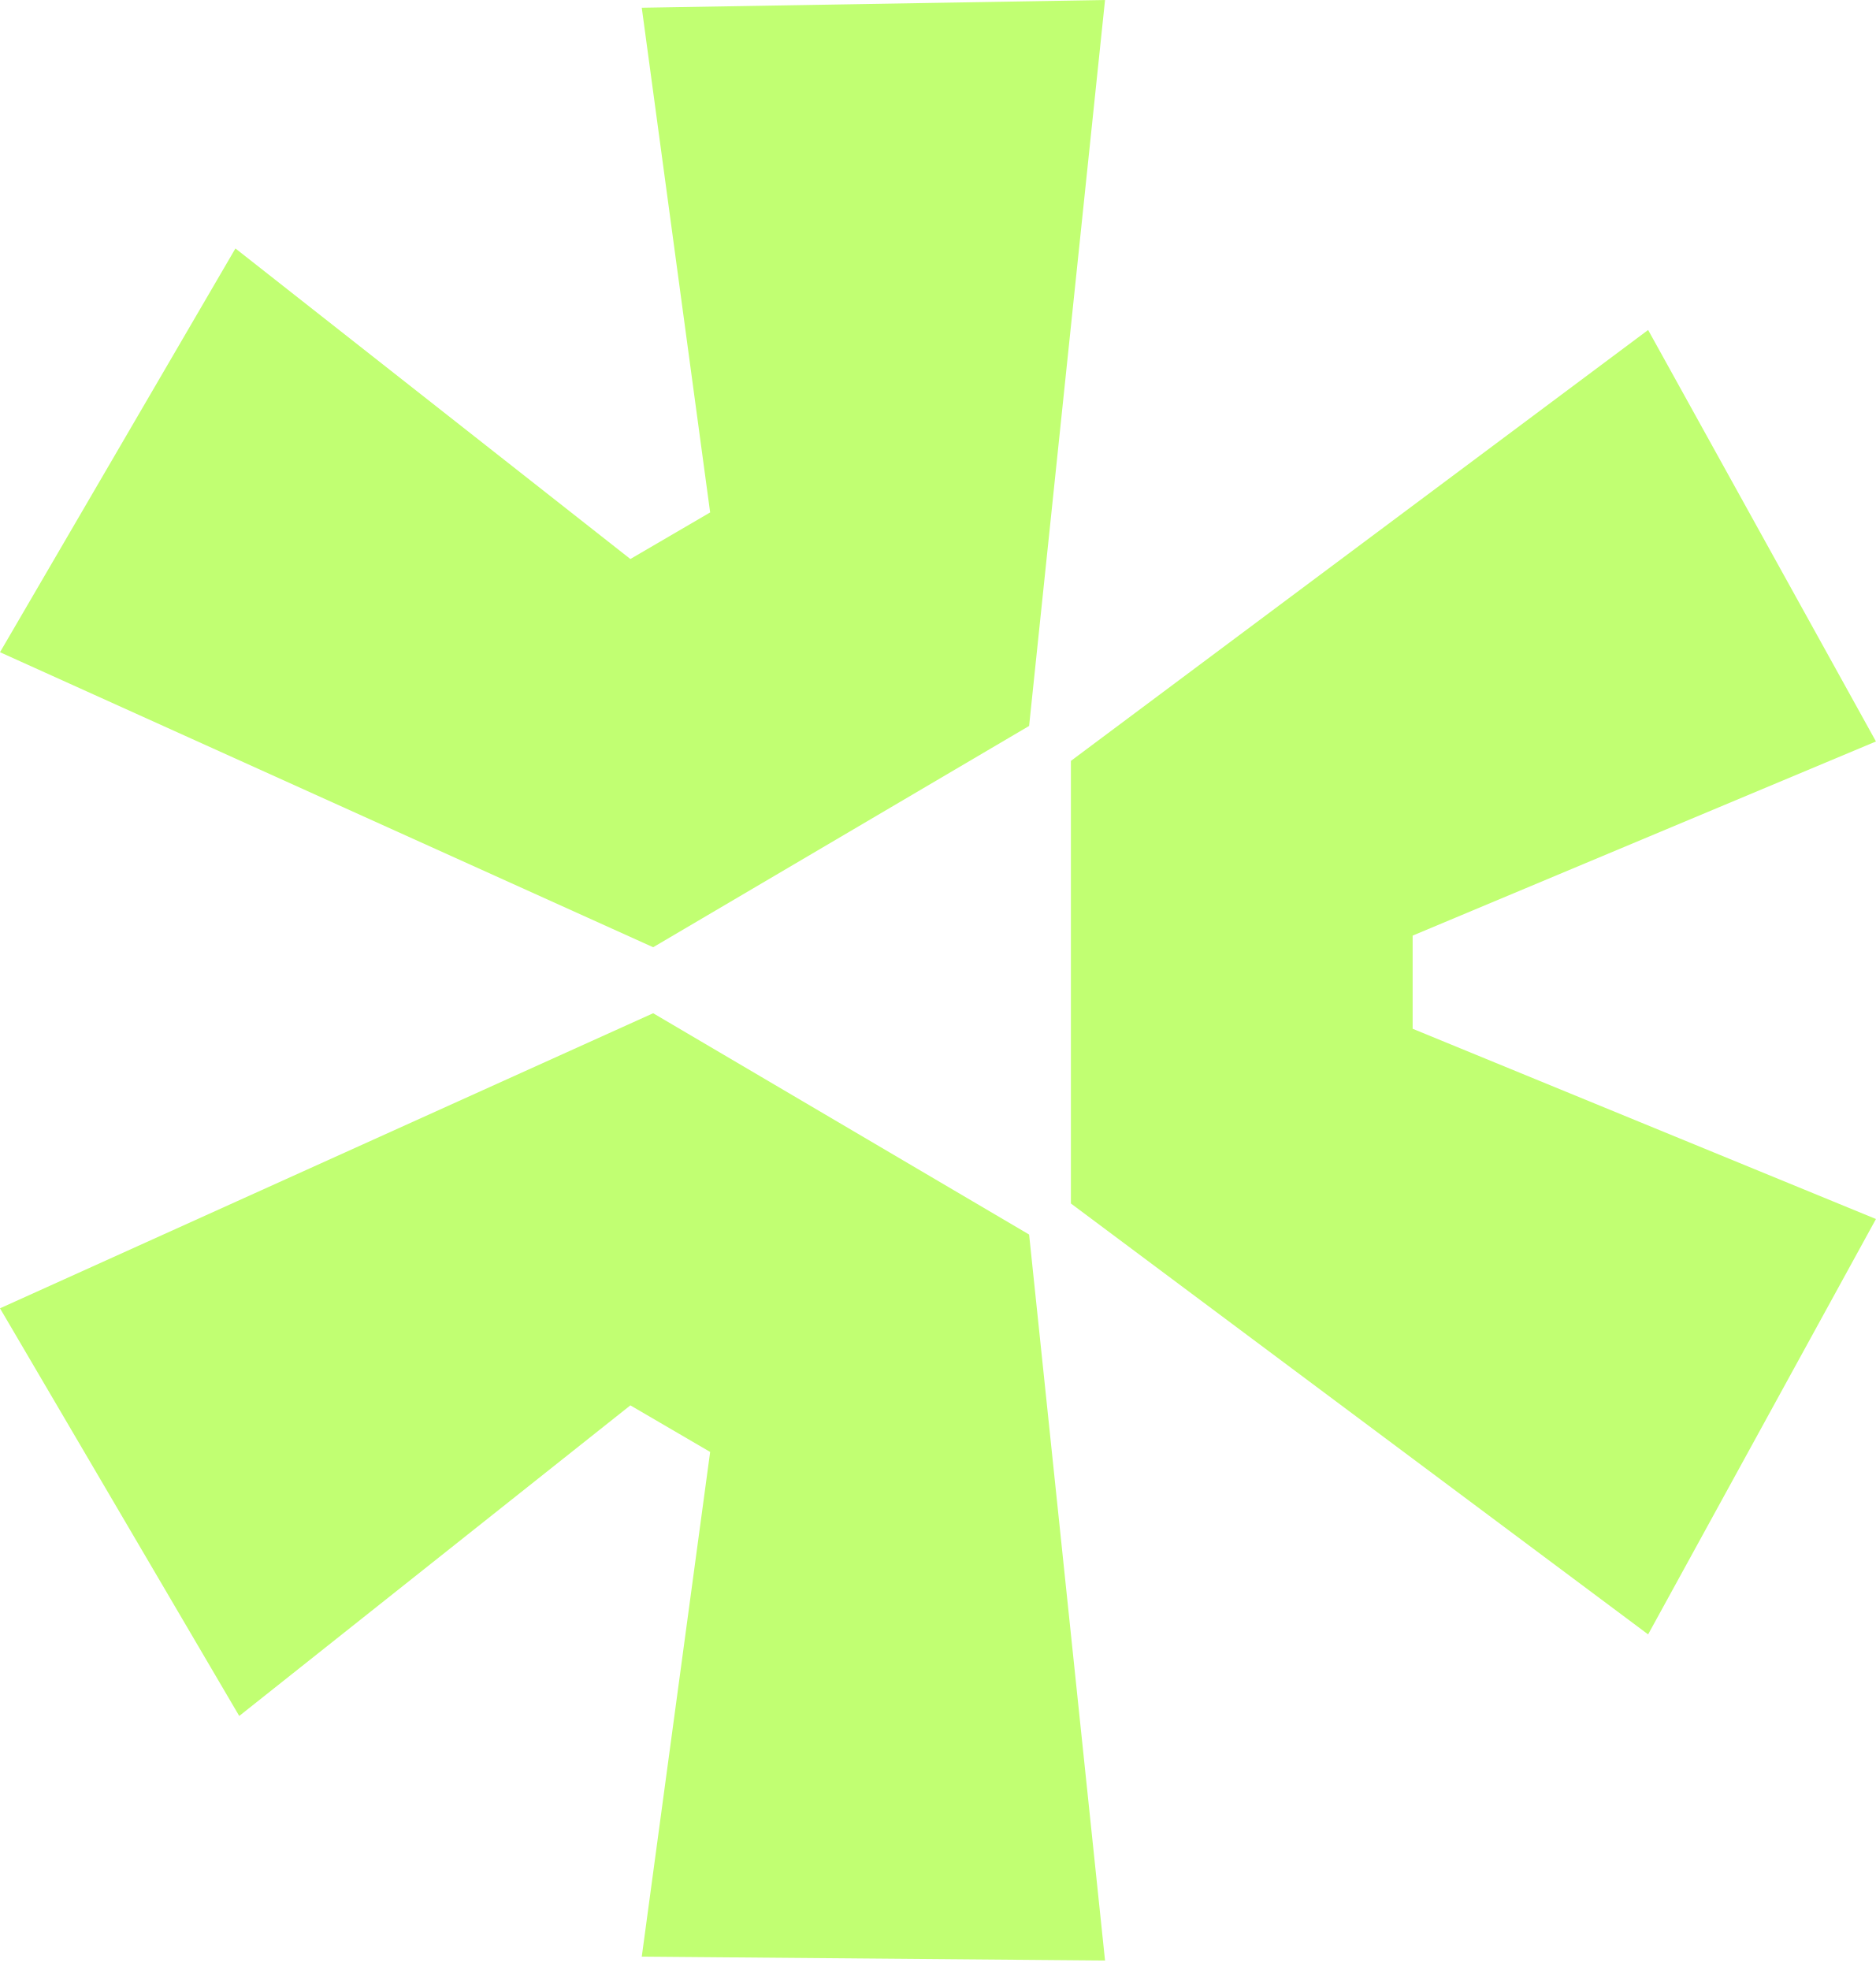
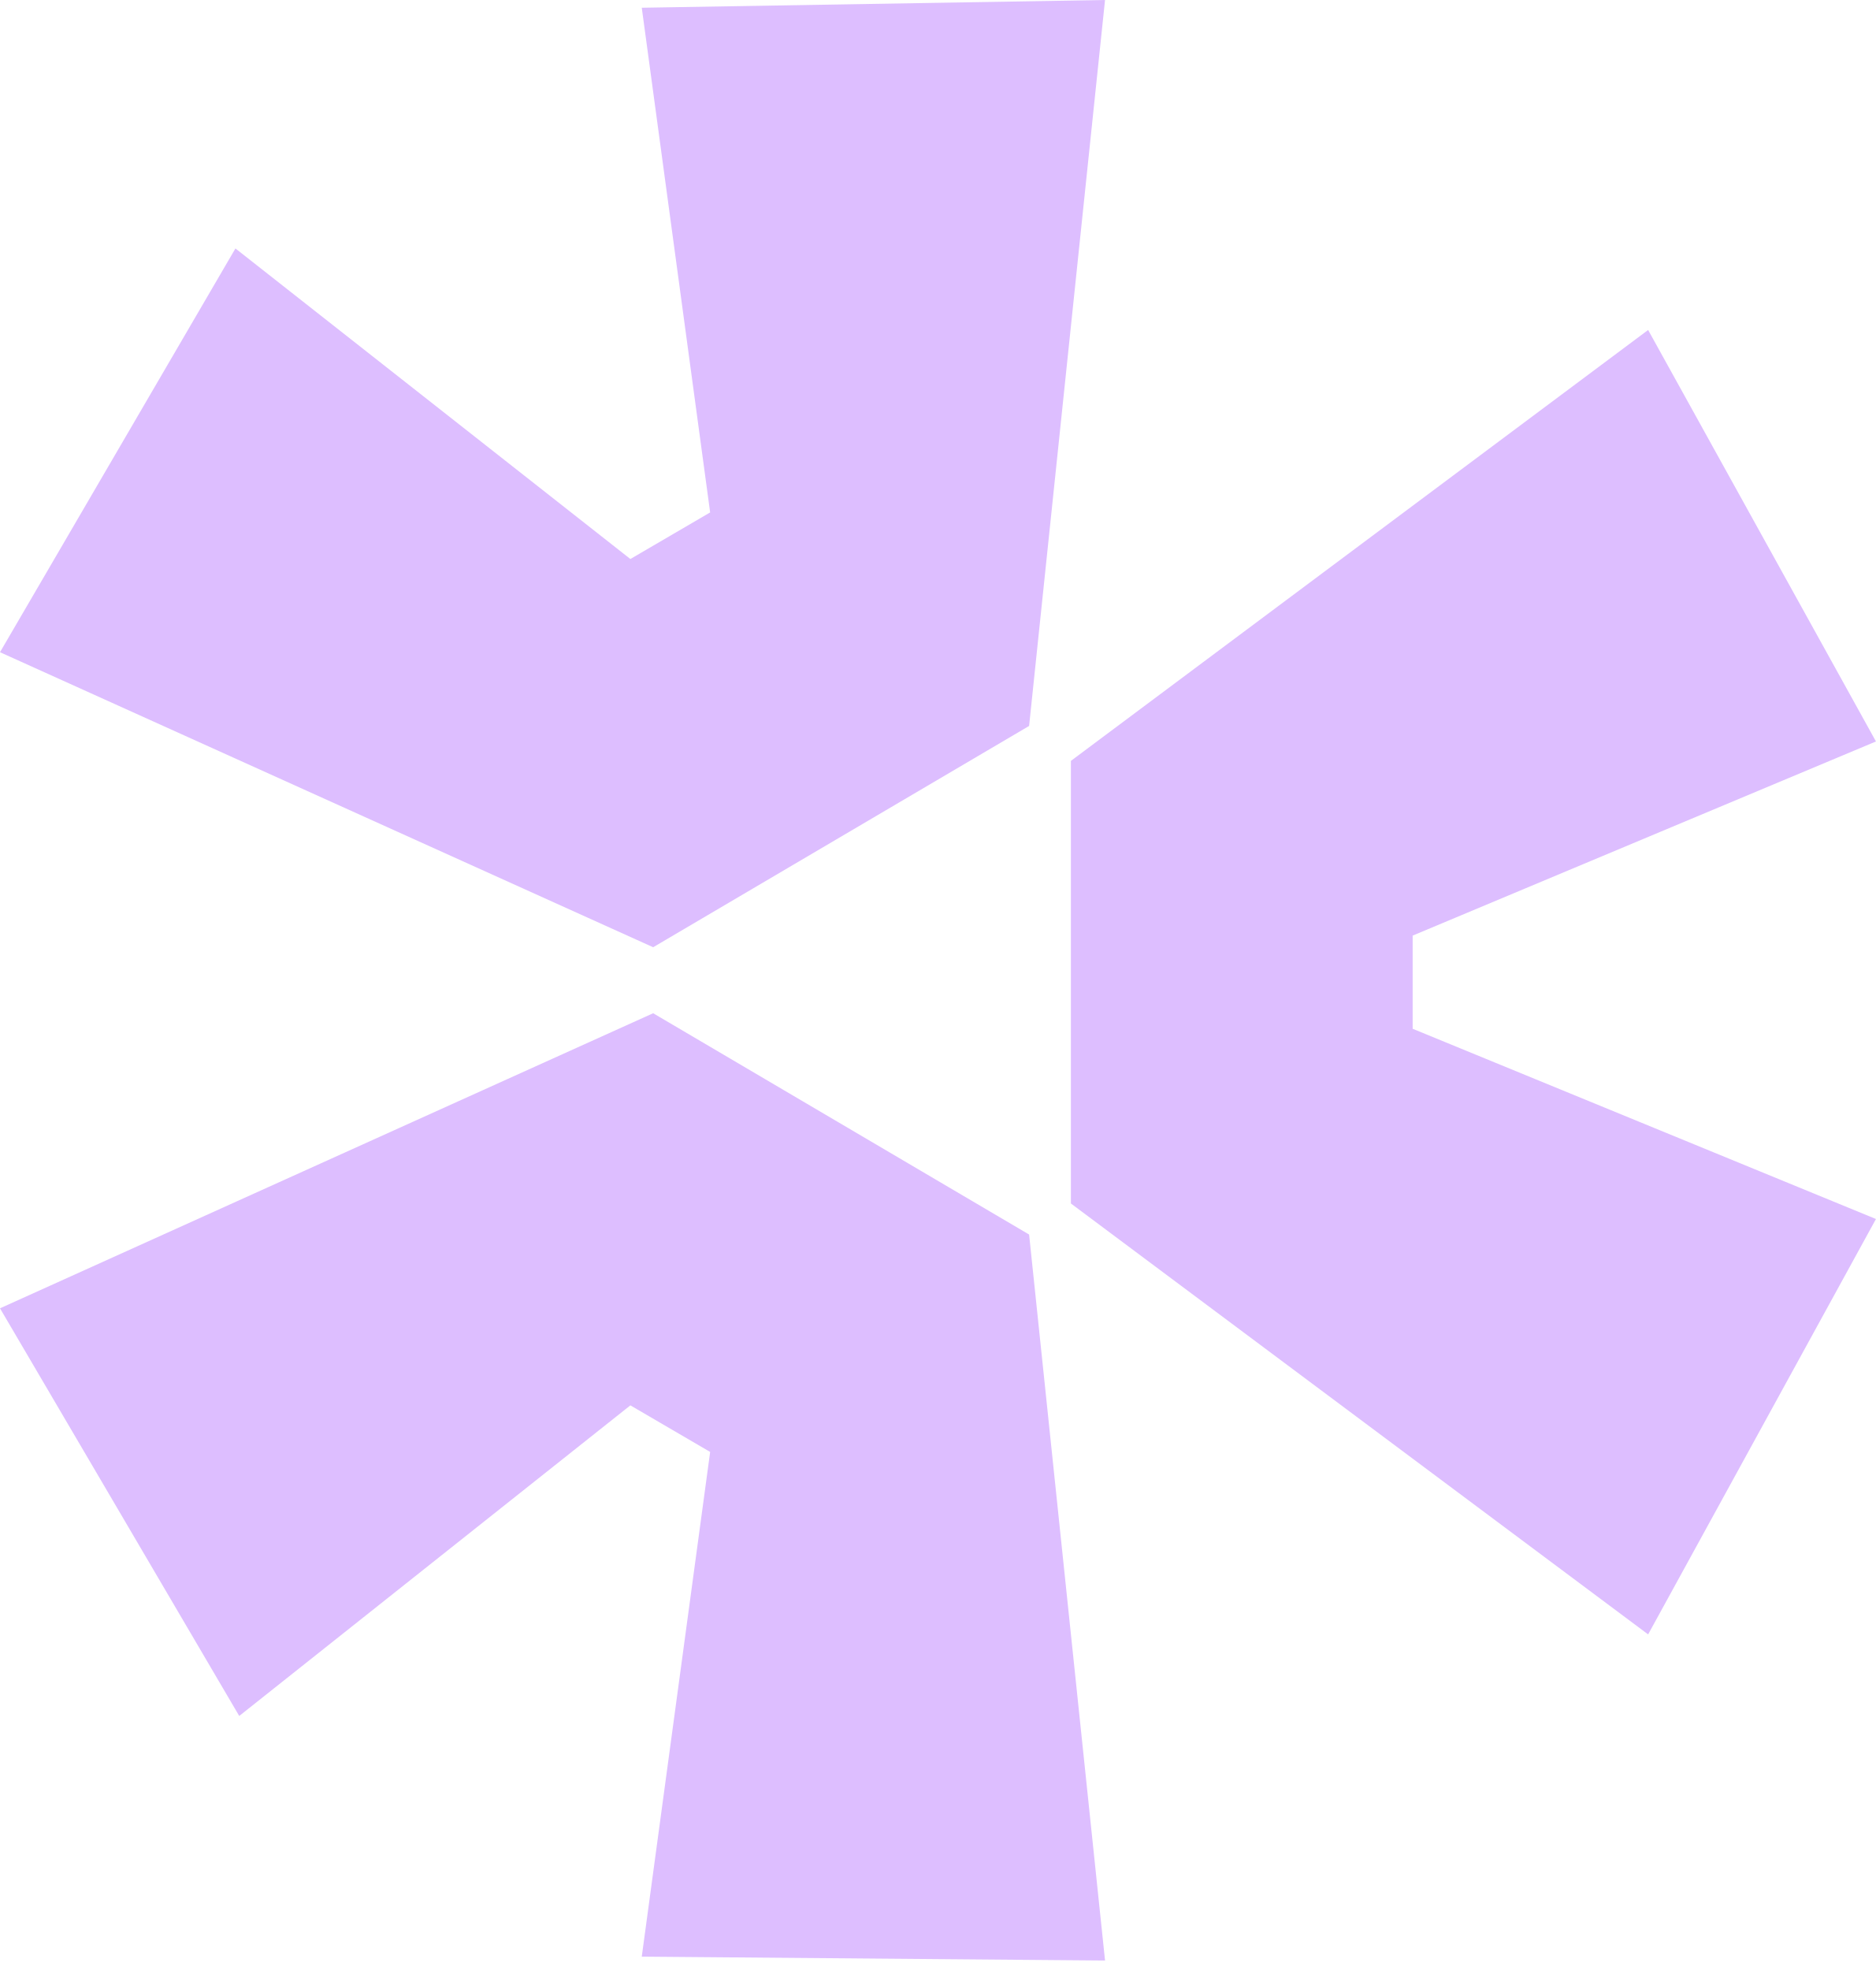
<svg xmlns="http://www.w3.org/2000/svg" width="40" height="42" viewBox="0 0 40 42" fill="none">
-   <path d="M0 27.893L13.927 21.602L21.943 26.32L23.562 41.798L13.684 41.715L15.142 30.955L13.441 29.962L5.101 36.584L0 27.893Z" fill="#C1FF72" />
-   <path d="M22.834 25.658L35.142 34.845L40 25.989L30.121 21.933V19.947L40 15.808L35.142 7.035L22.834 16.222V25.658Z" fill="#C1FF72" />
-   <path d="M21.943 15.477L23.562 0L13.684 0.165L15.142 10.925L13.441 11.918L5.02 5.297L0 13.905L13.927 20.195L21.943 15.477Z" fill="#C1FF72" />
+   <path d="M0 27.893L13.927 21.602L21.943 26.32L23.562 41.798L13.684 41.715L15.142 30.955L13.441 29.962L5.101 36.584L0 27.893Z" fill="#DDBEFF" />
+   <path d="M22.834 25.658L35.142 34.845L40 25.989L30.121 21.933V19.947L40 15.808L35.142 7.035L22.834 16.222V25.658Z" fill="#DDBEFF" />
+   <path d="M21.943 15.477L23.562 0L13.684 0.165L15.142 10.925L13.441 11.918L5.02 5.297L0 13.905L13.927 20.195L21.943 15.477Z" fill="#DDBEFF" />
</svg>
